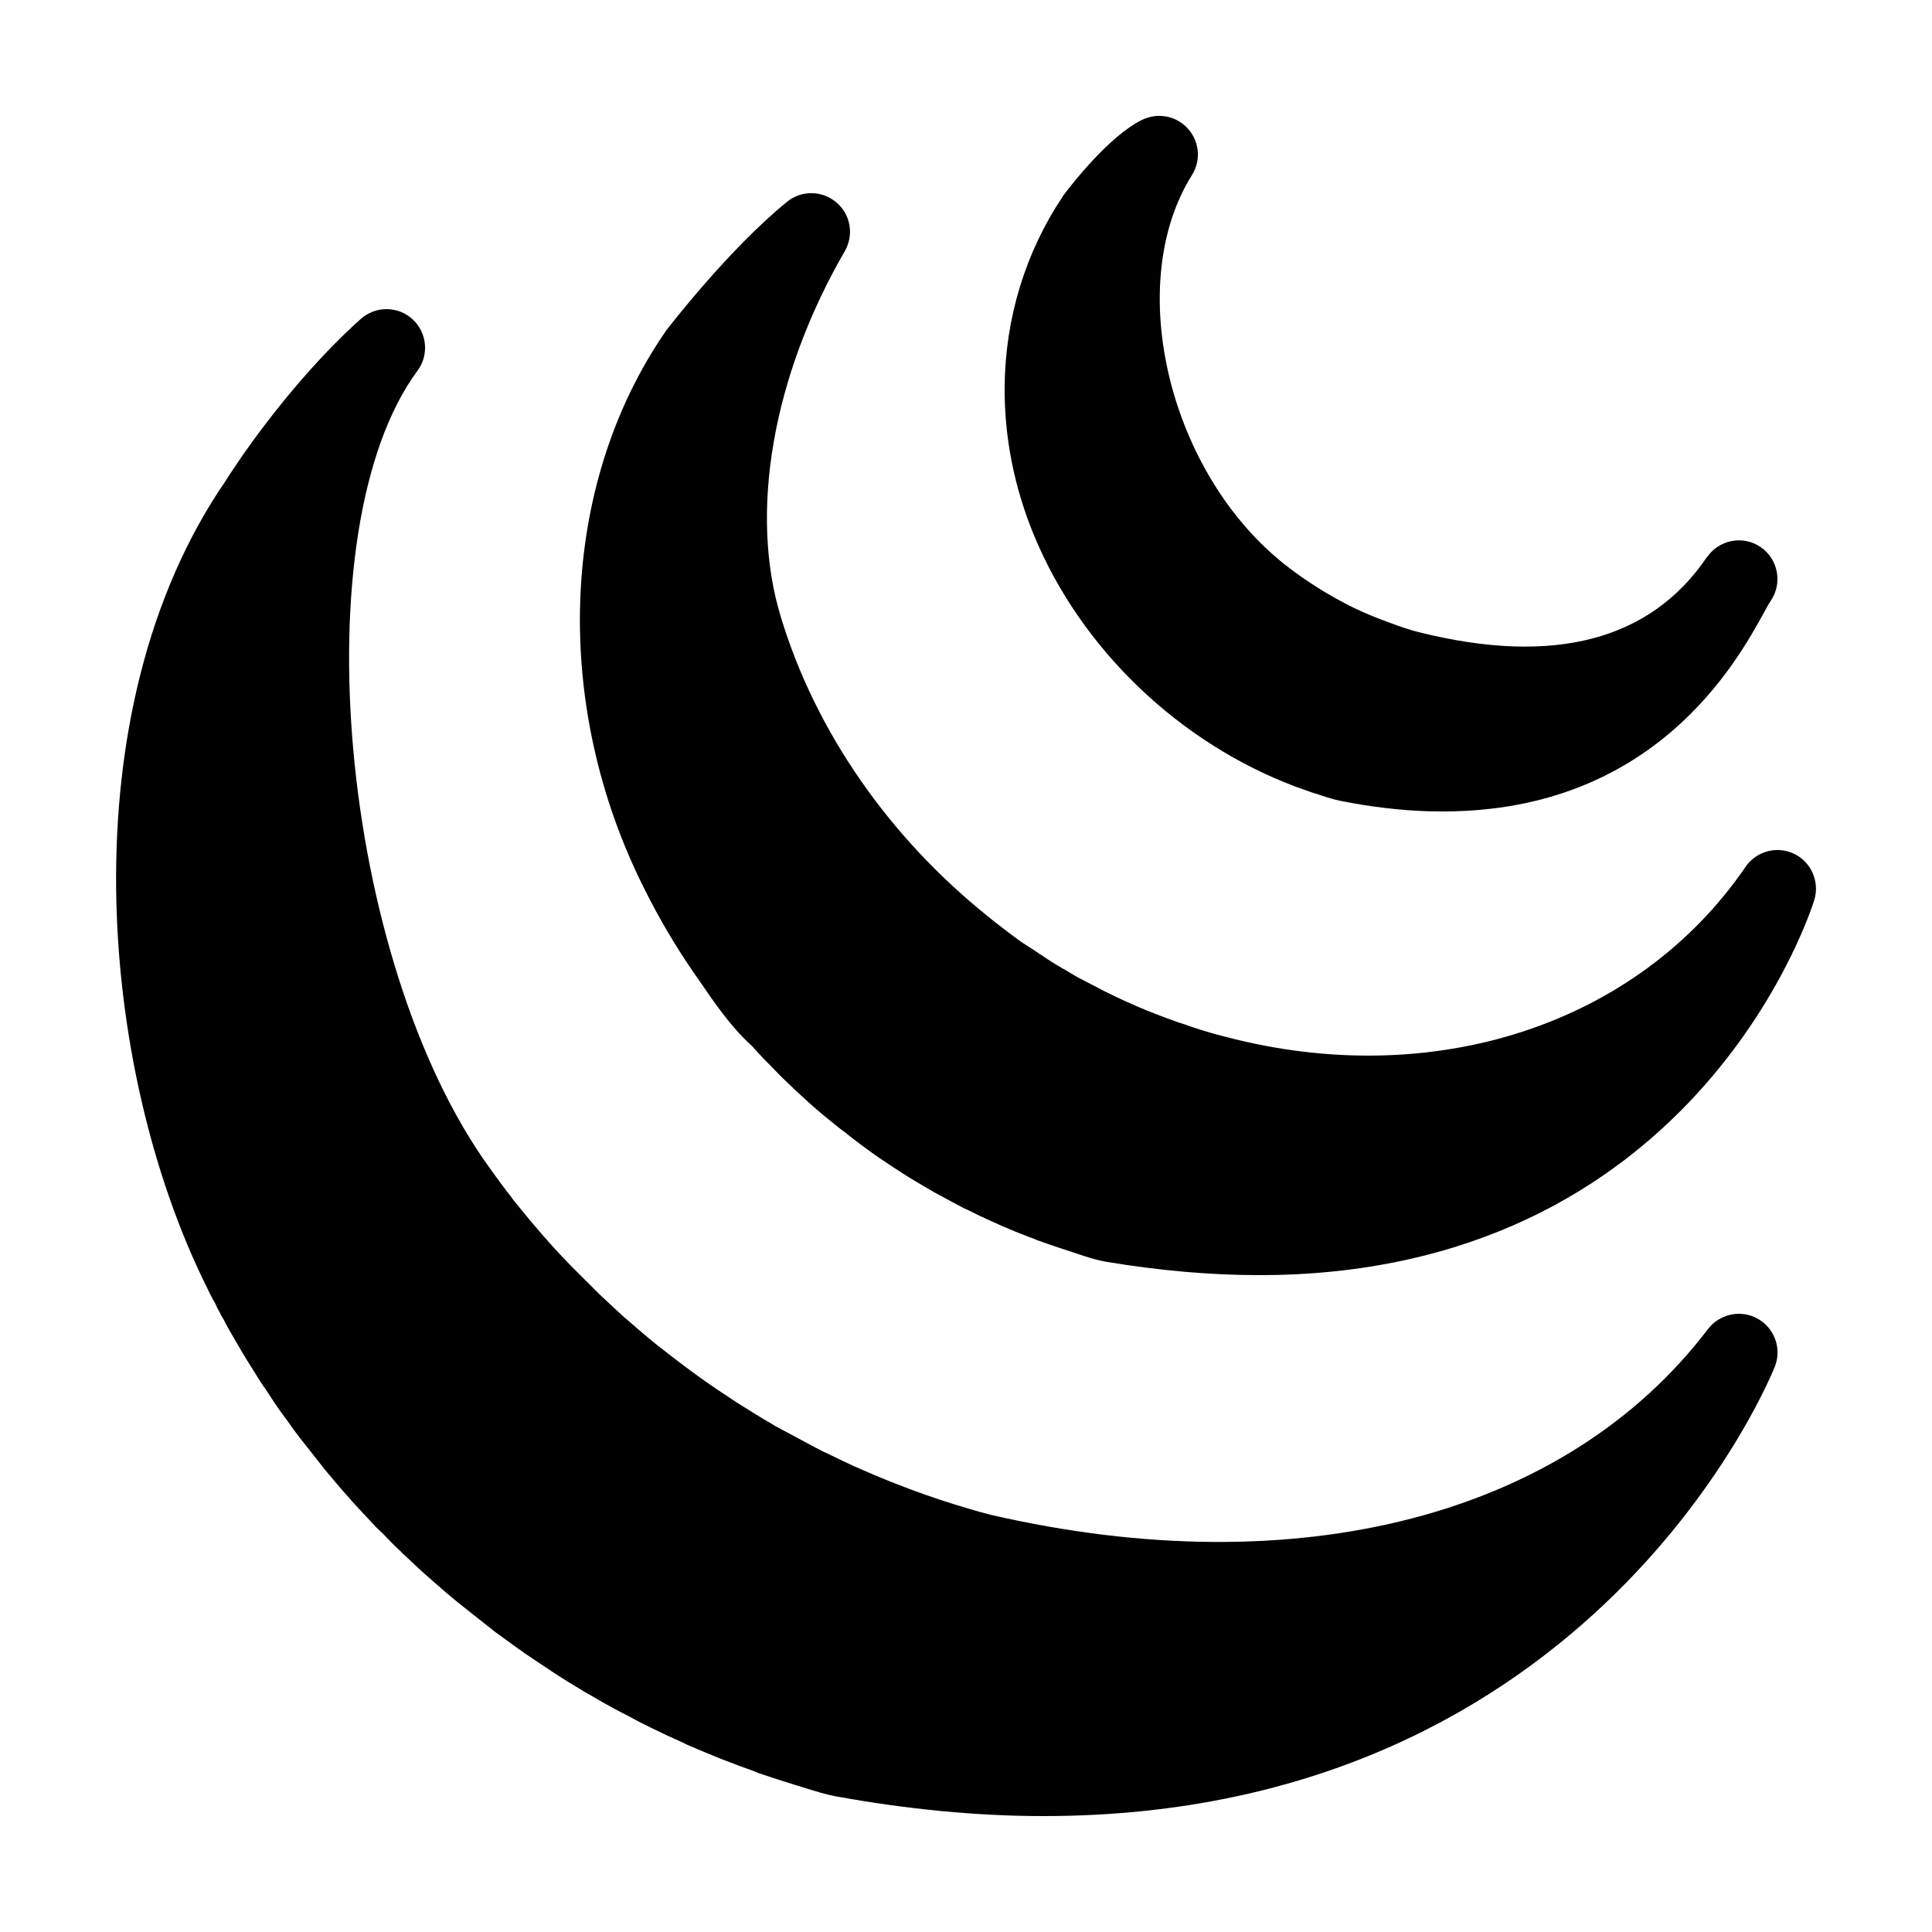
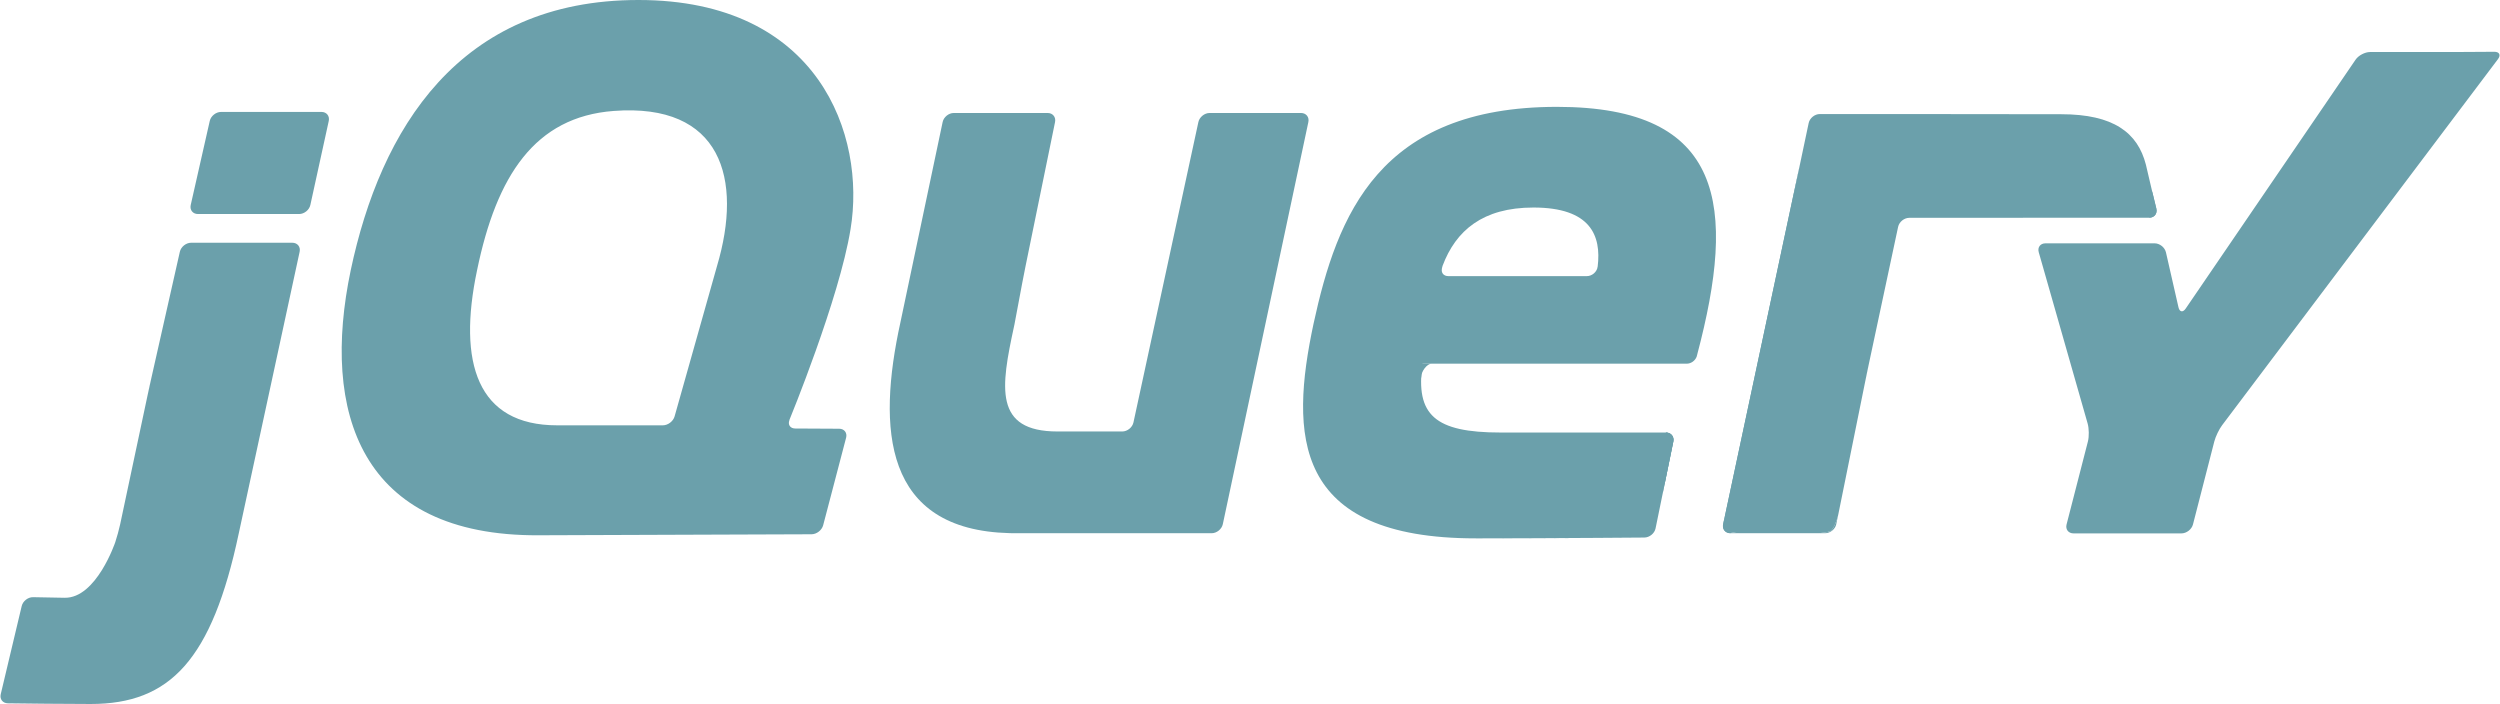
- <svg xmlns="http://www.w3.org/2000/svg" viewBox="0 0 50 50" width="50" height="50" fill="#000000">
-   <path d="M 29.867 3.008 C 29.762 3.023 29.656 3.055 29.555 3.102 C 28.695 3.527 27.719 4.793 27.531 5.043 C 27.52 5.059 27.508 5.074 27.5 5.09 C 26.535 6.535 26.02 8.227 26 9.988 C 25.988 11.309 26.246 12.617 26.77 13.879 C 27.988 16.805 30.52 19.227 33.531 20.359 C 33.633 20.395 33.73 20.43 33.906 20.492 C 33.922 20.5 34.07 20.547 34.094 20.551 L 34.203 20.59 C 34.359 20.641 34.52 20.691 34.676 20.723 C 35.469 20.883 36.242 20.973 36.969 20.996 C 37.094 20.996 37.219 21 37.344 21 C 42.824 21 44.949 17.133 45.656 15.844 C 45.727 15.719 45.777 15.617 45.824 15.555 C 45.824 15.551 45.824 15.551 45.828 15.547 C 46.137 15.09 46.02 14.469 45.562 14.156 C 45.109 13.848 44.488 13.965 44.176 14.422 C 44.176 14.422 44.172 14.422 44.172 14.422 C 42.711 16.574 40.211 17.227 36.746 16.367 C 36.488 16.305 36.207 16.207 35.957 16.113 C 35.629 15.996 35.301 15.859 34.996 15.711 C 34.391 15.41 33.82 15.051 33.305 14.652 C 30.258 12.289 29.066 7.371 30.848 4.531 C 31.086 4.152 31.043 3.66 30.742 3.328 C 30.516 3.078 30.188 2.965 29.867 3.008 Z M 21.008 5 C 20.781 4.996 20.551 5.07 20.363 5.227 C 18.852 6.457 17.305 8.473 17.238 8.555 C 17.23 8.57 17.223 8.582 17.211 8.598 C 14.477 12.578 14.27 18.242 16.688 23.027 C 17.066 23.785 17.496 24.508 17.953 25.172 L 18.09 25.367 C 18.477 25.934 18.91 26.574 19.465 27.074 C 19.656 27.293 19.863 27.504 20.066 27.707 L 20.164 27.809 L 20.246 27.891 C 20.453 28.09 20.664 28.293 20.883 28.488 C 20.883 28.488 20.887 28.488 20.887 28.488 C 20.902 28.512 20.926 28.527 20.945 28.547 C 21.191 28.766 21.441 28.973 21.773 29.234 L 21.863 29.301 C 22.121 29.508 22.383 29.703 22.652 29.895 C 22.68 29.914 22.707 29.934 22.734 29.953 C 22.828 30.016 22.922 30.074 23.016 30.141 L 23.109 30.203 L 23.219 30.273 C 23.418 30.406 23.613 30.527 23.891 30.688 C 24.07 30.797 24.262 30.906 24.387 30.969 C 24.441 31 24.5 31.031 24.637 31.105 L 24.941 31.266 C 24.957 31.273 25.027 31.305 25.043 31.312 C 25.242 31.414 25.449 31.512 25.656 31.605 L 25.973 31.746 C 26.18 31.836 26.391 31.922 26.648 32.02 L 26.766 32.062 C 26.773 32.07 26.871 32.105 26.879 32.109 C 27.066 32.176 27.258 32.242 27.449 32.305 L 27.887 32.449 C 28.105 32.523 28.359 32.609 28.637 32.656 C 30 32.883 31.324 33 32.578 33 C 32.727 33 32.875 32.996 33.02 32.996 C 44.059 32.754 46.93 23.375 46.957 23.281 C 47.094 22.809 46.871 22.305 46.426 22.094 C 45.98 21.883 45.449 22.031 45.172 22.438 C 42.375 26.523 37.086 28.25 31.699 26.828 C 31.449 26.766 31.207 26.695 30.906 26.598 C 30.855 26.582 30.812 26.566 30.73 26.535 C 30.555 26.48 30.383 26.422 30.188 26.348 L 29.91 26.242 C 29.75 26.18 29.59 26.117 29.395 26.031 L 29.266 25.973 C 29.027 25.871 28.797 25.758 28.59 25.656 L 28.02 25.359 C 27.891 25.297 27.777 25.227 27.602 25.121 L 27.504 25.066 L 27.406 25.008 C 27.262 24.922 27.117 24.832 26.984 24.738 L 26.891 24.68 C 26.883 24.676 26.805 24.621 26.797 24.613 C 26.68 24.539 26.566 24.465 26.457 24.395 C 26.215 24.223 25.977 24.043 25.699 23.824 L 25.59 23.734 C 23.012 21.676 21.105 18.926 20.211 15.977 C 19.379 13.27 19.996 9.727 21.863 6.5 C 22.105 6.082 22.016 5.551 21.645 5.238 C 21.461 5.082 21.234 5 21.008 5 Z M 10.004 8 C 9.766 8 9.523 8.086 9.332 8.258 C 7.422 9.973 5.992 12.195 5.836 12.449 C 1.75 18.398 2.539 27.645 5.344 33.297 C 5.398 33.414 5.457 33.527 5.516 33.641 L 5.555 33.703 C 5.605 33.816 5.664 33.934 5.684 33.957 C 5.715 34.031 5.762 34.113 5.781 34.137 C 5.828 34.234 5.875 34.32 5.961 34.469 L 6.281 35.02 C 6.328 35.094 6.375 35.172 6.391 35.199 C 6.453 35.301 6.52 35.406 6.586 35.512 L 6.742 35.762 C 6.789 35.836 6.836 35.902 6.867 35.941 C 7.023 36.184 7.18 36.426 7.352 36.656 C 7.359 36.668 7.367 36.676 7.375 36.684 L 7.438 36.77 C 7.578 36.973 7.723 37.168 7.852 37.328 L 8.422 38.051 C 8.43 38.059 8.492 38.133 8.496 38.141 L 8.578 38.234 C 8.75 38.445 8.934 38.656 9.117 38.859 C 9.145 38.891 9.172 38.918 9.199 38.949 C 9.375 39.141 9.555 39.332 9.742 39.531 L 9.922 39.703 C 10.07 39.859 10.219 40.012 10.375 40.156 C 10.375 40.16 10.449 40.23 10.449 40.23 L 10.605 40.375 C 10.793 40.555 10.988 40.734 11.137 40.859 C 11.145 40.871 11.285 40.992 11.297 41 C 11.48 41.164 11.664 41.32 11.852 41.473 L 12.809 42.23 C 12.969 42.348 13.133 42.465 13.32 42.602 C 13.383 42.648 13.449 42.695 13.516 42.738 C 13.543 42.762 13.574 42.785 13.594 42.797 L 14.312 43.277 C 14.574 43.449 14.836 43.609 15.156 43.801 L 15.328 43.898 C 15.527 44.016 15.73 44.133 15.922 44.234 C 16.035 44.297 16.148 44.352 16.246 44.402 C 16.383 44.477 16.531 44.559 16.758 44.668 C 16.777 44.68 16.938 44.758 16.957 44.766 C 17.184 44.879 17.414 44.984 17.703 45.113 C 17.703 45.117 17.797 45.16 17.797 45.16 C 18.062 45.273 18.32 45.383 18.66 45.52 C 18.715 45.543 18.77 45.562 18.781 45.566 C 19.023 45.66 19.277 45.754 19.484 45.828 C 19.504 45.836 19.609 45.879 19.629 45.887 C 19.906 45.98 20.18 46.07 20.531 46.18 C 20.59 46.199 20.652 46.219 20.66 46.219 L 20.859 46.281 C 21.102 46.355 21.344 46.434 21.605 46.484 C 23.465 46.824 25.281 47 27 47 L 27.004 47 C 41.328 47 45.891 35.473 45.938 35.355 C 46.113 34.891 45.922 34.367 45.484 34.125 C 45.055 33.887 44.508 34 44.203 34.395 C 40.527 39.234 33.594 41.031 25.656 39.207 C 25.465 39.16 25.27 39.105 25.078 39.047 L 24.703 38.934 C 24.449 38.855 24.195 38.77 23.949 38.684 C 23.945 38.684 23.832 38.641 23.832 38.641 C 23.613 38.566 23.395 38.48 23.203 38.406 L 22.984 38.32 C 22.742 38.223 22.5 38.121 22.266 38.016 L 22.129 37.957 C 21.918 37.859 21.715 37.766 21.512 37.664 C 21.496 37.656 21.336 37.578 21.32 37.574 C 21.18 37.504 21.039 37.43 20.859 37.332 L 20.043 36.895 C 19.961 36.84 19.875 36.789 19.793 36.746 C 19.547 36.594 19.293 36.441 19.043 36.281 C 18.984 36.246 18.934 36.207 18.836 36.141 C 18.664 36.031 18.496 35.918 18.25 35.746 L 18.152 35.676 C 17.984 35.559 17.82 35.434 17.684 35.332 C 17.598 35.27 17.512 35.199 17.371 35.094 C 17.246 34.996 17.121 34.902 17.004 34.809 L 16.785 34.629 C 16.602 34.48 16.43 34.324 16.25 34.172 C 16.227 34.148 16.207 34.133 16.18 34.113 C 15.98 33.93 15.777 33.746 15.535 33.516 L 14.828 32.812 C 14.656 32.637 14.484 32.457 14.289 32.242 C 14.109 32.043 13.938 31.844 13.707 31.57 L 13.285 31.055 C 13.234 30.98 13.18 30.906 13.113 30.828 C 12.969 30.633 12.824 30.441 12.68 30.238 C 8.789 24.879 7.773 13.691 10.805 9.594 C 11.109 9.184 11.055 8.605 10.672 8.258 C 10.484 8.086 10.242 8 10.004 8 Z" />
+ <svg xmlns="http://www.w3.org/2000/svg" width="2500" height="704" viewBox="2.146 180.818 494.707 139.364">
+   <path d="M143.491 235.256l.001-.006-3.953 14.007 3.952-14.001zM163.818 265.664l-4.355-.025 4.355.025zM162.698 286.583h.004l-26.093.095 26.089-.095zM168.169 265.689l-4.357-.025 4.357.025zM164.985 284.805l4.545-17.334-4.545 17.338v-.004zM261.055 204.977l-8.466 39.804 8.466-39.804zM239.29 204.977l-6.428 29.735 6.428-29.738v.003z" fill="#6ba0ab" />
+   <path d="M259.605 203.186h-18.106c-1.004 0-2.001.806-2.216 1.788l-6.428 29.737-6.428 29.738c-.213.982-1.209 1.785-2.213 1.785h-12.815c-12.679 0-11.212-8.771-8.615-20.783l.078-.363.285-1.514c.017-.098.037-.196.053-.285l.579-3.083.62-3.305c.189-.996.475-2.453.662-3.368l2.922-14.277 2.924-14.278c.202-.984-.458-1.793-1.462-1.793H190.86c-1.005 0-2 .809-2.205 1.791l-3.996 18.958-3.995 18.956c-.004.008-.005.021-.006.029l-.372 1.762c-4.603 21.014-3.382 41.051 21.632 41.678.409.013.726.016.726.016h39.265c1.004 0 1.999-.807 2.209-1.791l8.468-39.801 8.467-39.805c.208-.986-.444-1.791-1.448-1.792zM331.834 266.441c1.006 0 1.664.808 1.462 1.789l-1.759 8.595M329.782 285.423l1.757-8.599-1.758 8.601.001-.002zM327.577 287.23l.008-.002c-5.327.043-21.339.164-33.374.164 14.646.001 33.365-.162 33.366-.162zM283.41 255.374c-.016-.94 1.057-2.562 2.062-2.562l-2.265-.037c-1.016 10.246.203 2.599.203 2.599z" fill="#6ba0ab" />
+   <path d="M295.861 287.391c-.115 0-.234 0-.353.002.119-.002.238-.002.353-.002zM331.834 266.441c1.006 0 1.664.808 1.462 1.789l-1.759 8.595-.286 1.401M304.434 287.368h-.073.073zM299.988 287.383h-.261.261zM298.632 287.387c-.146 0-.286 0-.427.004.141-.004.281-.004.427-.004zM297.252 287.391h-.374.374zM299.729 287.383l-1.097.002 1.097-.002zM304.361 287.368zM327.59 287.229c-3.904.03-13.547.104-23.163.144 9.61-.039 19.256-.114 23.163-.144zM329.782 285.426l1.473-7.199-1.474 7.205.001-.006zM298.208 287.391h-.956.956zM295.507 287.393h-1.292 1.292zM296.874 287.391h-1.019 1.019zM32.029 255.589l2.812-12.467-3.215 14.252-3.086 14.517 2.705-12.725c.207-.986.562-2.596.784-3.577zM65.69 202.976H45.807c-1.006 0-2.009.803-2.233 1.782l-1.885 8.322-1.885 8.325c-.222.979.418 1.782 1.425 1.782h20.038c1.004 0 2.003-.803 2.219-1.785l1.822-8.322 1.822-8.316v-.002c.213-.983-.433-1.786-1.44-1.786zM61.363 230.659v-.002l-5.832 26.979 5.832-26.977zM3.601 320.053s10.023.129 16.395.129c-4.84 0-12.833-.09-16.403-.131l.01.002h-.002zM37.652 230.655l-2.815 12.467 2.815-12.467z" fill="#6ba0ab" />
+   <path d="M59.925 228.871H39.884c-1.005 0-2.009.803-2.231 1.785l-2.815 12.468-2.812 12.468c-.222.98-.576 2.592-.784 3.574l-2.705 12.725-2.703 12.729c-.21.979-.642 2.565-.964 3.521 0 0-3.743 11.14-10.038 11.012a94.583 94.583 0 0 1-.786-.014c-3.049-.06-5.446-.103-5.446-.103h-.004c-1.003-.017-2.012.771-2.247 1.743l-2.078 8.736-2.076 8.731c-.233.978.397 1.78 1.396 1.798 3.569.044 11.563.137 16.403.137 15.722 0 24.009-8.715 29.322-33.777l6.218-28.771 5.832-26.979c.212-.979-.438-1.783-1.441-1.783zM344.604 286.372c-1.005 0-1.653-.806-1.441-1.79l15.075-70.614M365.555 284.58l6.101-30.141-6.101 30.141z" fill="#6ba0ab" />
+   <path d="M343.377 285.479c-.123-.492-.051-1.699.162-2.684l7.155-33.518-7.537 35.305c-.212.984.438 1.792 1.439 1.792h1.831c-1 0-2.929-.403-3.05-.895zM364.363 285.971c-.547.221-1.818.401-2.825.401h1.831c1.005 0 1.992-.806 2.188-1.792l.362-1.792c-.196.985-1.007 2.959-1.556 3.183zM368.607 269.51l2.688-13.302c-.001.008-.002.021-.005.026l-2.683 13.276zM428.092 218.698l.831 3.431c.229.982-.406 1.779-1.409 1.782M365.921 282.789l2.688-13.278-2.688 13.278zM427.266 215.184l.822 3.515-.822-3.515zM371.297 256.209c.2-.984.53-2.579.74-3.557l2.874-13.464-3.257 15.253-.357 1.768zM358.48 212.811c-.201.95-.456 2.15-.631 2.945l-7.149 33.521 7.537-35.308.243-1.158z" fill="#6ba0ab" />
+   <path d="M428.917 222.129l-.83-3.431-.822-3.515-.416-1.779c-1.628-6.324-6.402-9.974-16.777-9.974l-16.153-.018-14.875-.017H362.3c-1.005 0-2 .803-2.207 1.788l-.739 3.498-.871 4.13-.243 1.157-7.537 35.308-7.154 33.518c-.213.983-.285 2.19-.163 2.683.121.494 2.05.896 3.061.896h15.101c1.006 0 2.278-.184 2.825-.403.548-.223 1.356-2.196 1.559-3.183l2.688-13.278 2.687-13.274c.001-.006.002-.018.005-.022l.358-1.771 3.256-15.25 2.876-13.472c.213-.979 1.203-1.779 2.206-1.782l47.518-.023c.986-.006 1.621-.804 1.391-1.786z" fill="#6ba0ab" />
+   <path d="M490.086 191.104c-1.006.007-2.65.013-3.656.013h-15.21c-1.005 0-2.293.68-2.856 1.51l-33.63 49.269c-.569.832-1.221.708-1.439-.271l-2.475-10.855c-.228-.981-1.23-1.782-2.234-1.782h-21.62c-1.007 0-1.604.789-1.328 1.756l9.688 33.938c.272.967.296 2.56.047 3.528l-4.226 16.427c-.252.975.368 1.771 1.373 1.771h21.368c1.005 0 2.032-.797 2.282-1.771l4.224-16.427c.249-.974.948-2.429 1.558-3.231l54.599-72.46c.605-.803.277-1.457-.727-1.45l-5.738.035zM318.322 233.609l-.002-.021c-.126 1.091-1.137 1.892-2.141 1.892h-27.406c-.948 0-1.435-.645-1.291-1.439.008-.023.013-.043.022-.063 0 0-.009.002-.021.009.009-.032.009-.061.019-.092 0 0 .056-.193.124-.466 2.618-6.96 7.951-11.528 17.976-11.528 11.284-.002 13.487 5.51 12.72 11.708zm-8.042-31.639c-35.185 0-43.521 21.356-48.198 42.911-4.68 21.971-4.275 42.512 32.133 42.512h1.292c.115-.002.233-.002.349-.002h2.353c.145-.004.279-.004.426-.004l1.101-.002h.258c1.438-.002 2.903-.01 4.367-.015h.073c9.613-.038 19.259-.109 23.163-.142.998-.019 1.979-.82 2.185-1.797l1.474-7.205.287-1.4 1.758-8.594c.203-.983-.455-1.791-1.461-1.791h-32.729c-13.02 0-16.886-3.459-15.462-13.629h52.323l-.005.006c.013 0 .024-.006.036-.006.831-.019 1.6-.588 1.905-1.354.058-.146.104-.3.127-.458l-.006.006c7.762-29.3 5.532-49.035-27.749-49.036zM143.986 233.497l-.495 1.753-.001.006-3.951 14.001-3.949 13.999c-.273.967-1.318 1.76-2.326 1.76h-20.912c-15.862 0-19.724-12.406-15.862-30.706 3.861-18.716 11.434-30.352 27.045-31.529 21.335-1.61 25.603 13.396 20.451 30.716zm14.342 30.441s9.859-23.938 12.098-37.767c3.066-18.509-6.202-45.353-41.998-45.353-35.594 0-51.049 25.629-56.947 53.49-5.897 28.063 1.829 52.672 37.219 52.473l27.918-.104 26.094-.096c1.005-.008 2.032-.806 2.289-1.776l4.545-17.338c.253-.973-.362-1.773-1.366-1.777l-4.356-.023-4.355-.023c-.854-.009-1.344-.561-1.24-1.293a1.65 1.65 0 0 1 .106-.408h-.007v-.005z" fill="#6ba0ab" />
+   <path d="M334.521 247.916c0 .662-.537 1.201-1.2 1.201-.662 0-1.199-.539-1.199-1.201s.537-1.197 1.199-1.197c.663-.001 1.2.534 1.2 1.197z" fill="#6ba0ab" />
</svg>
